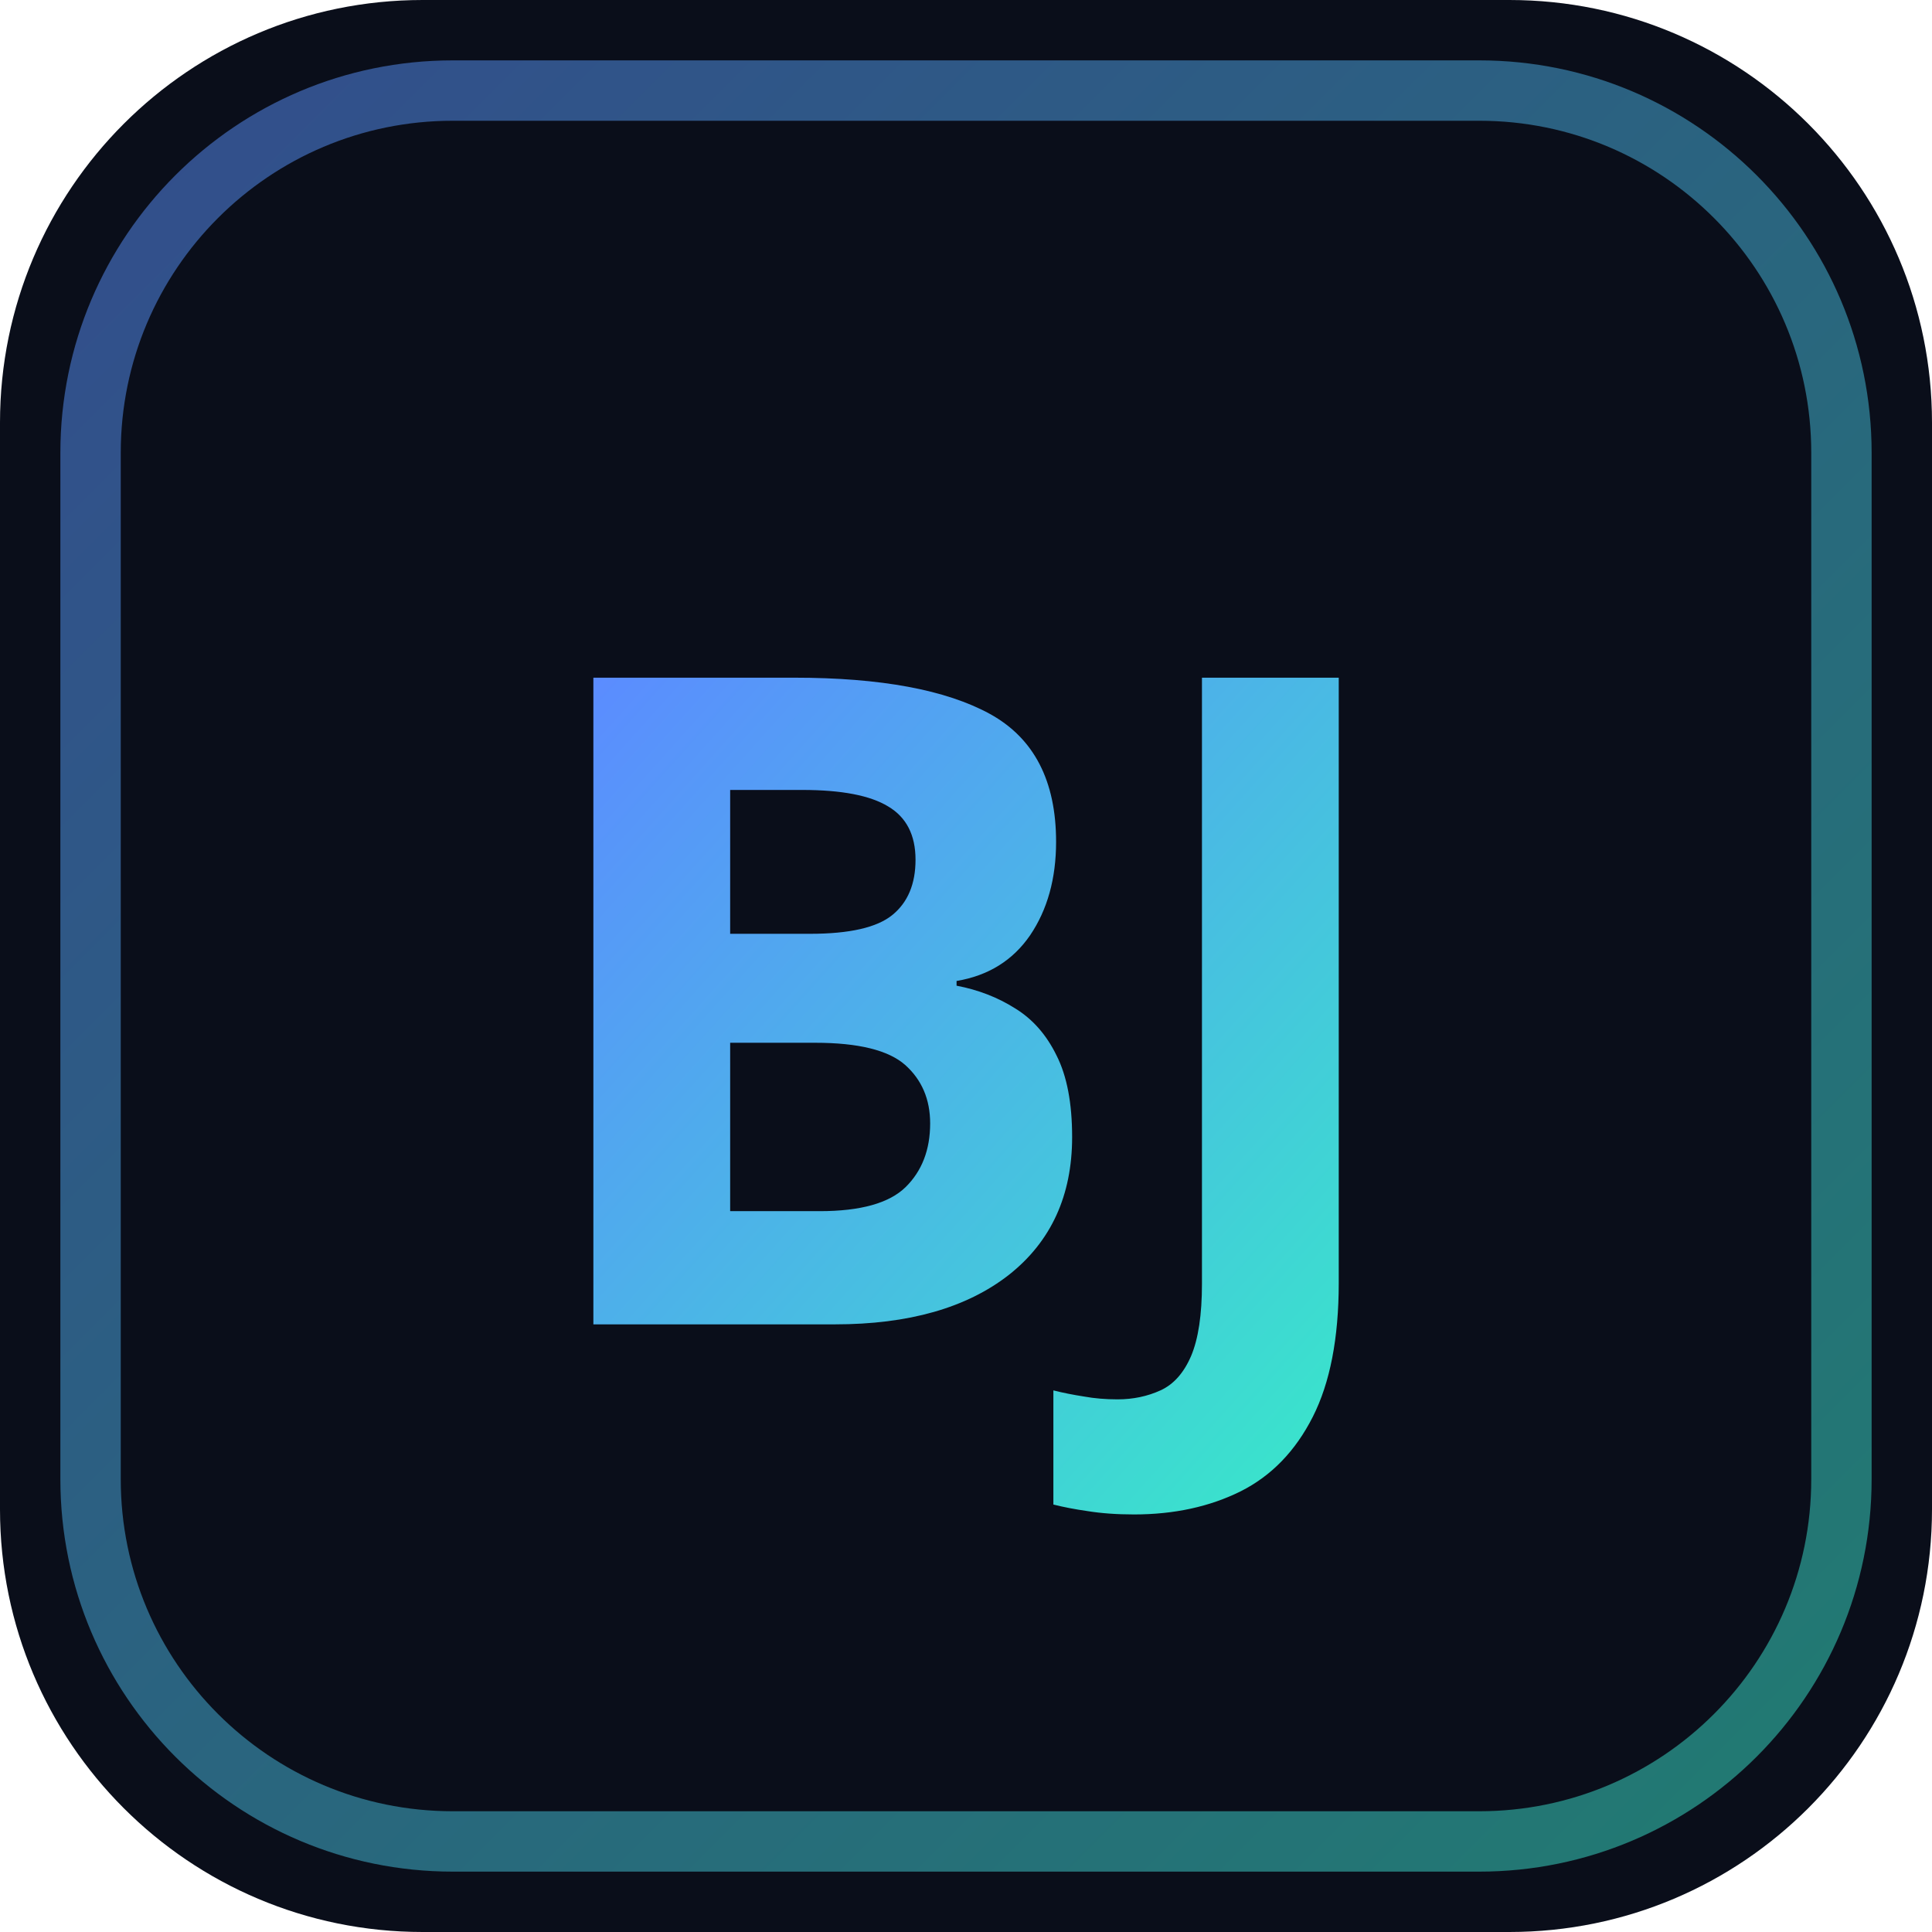
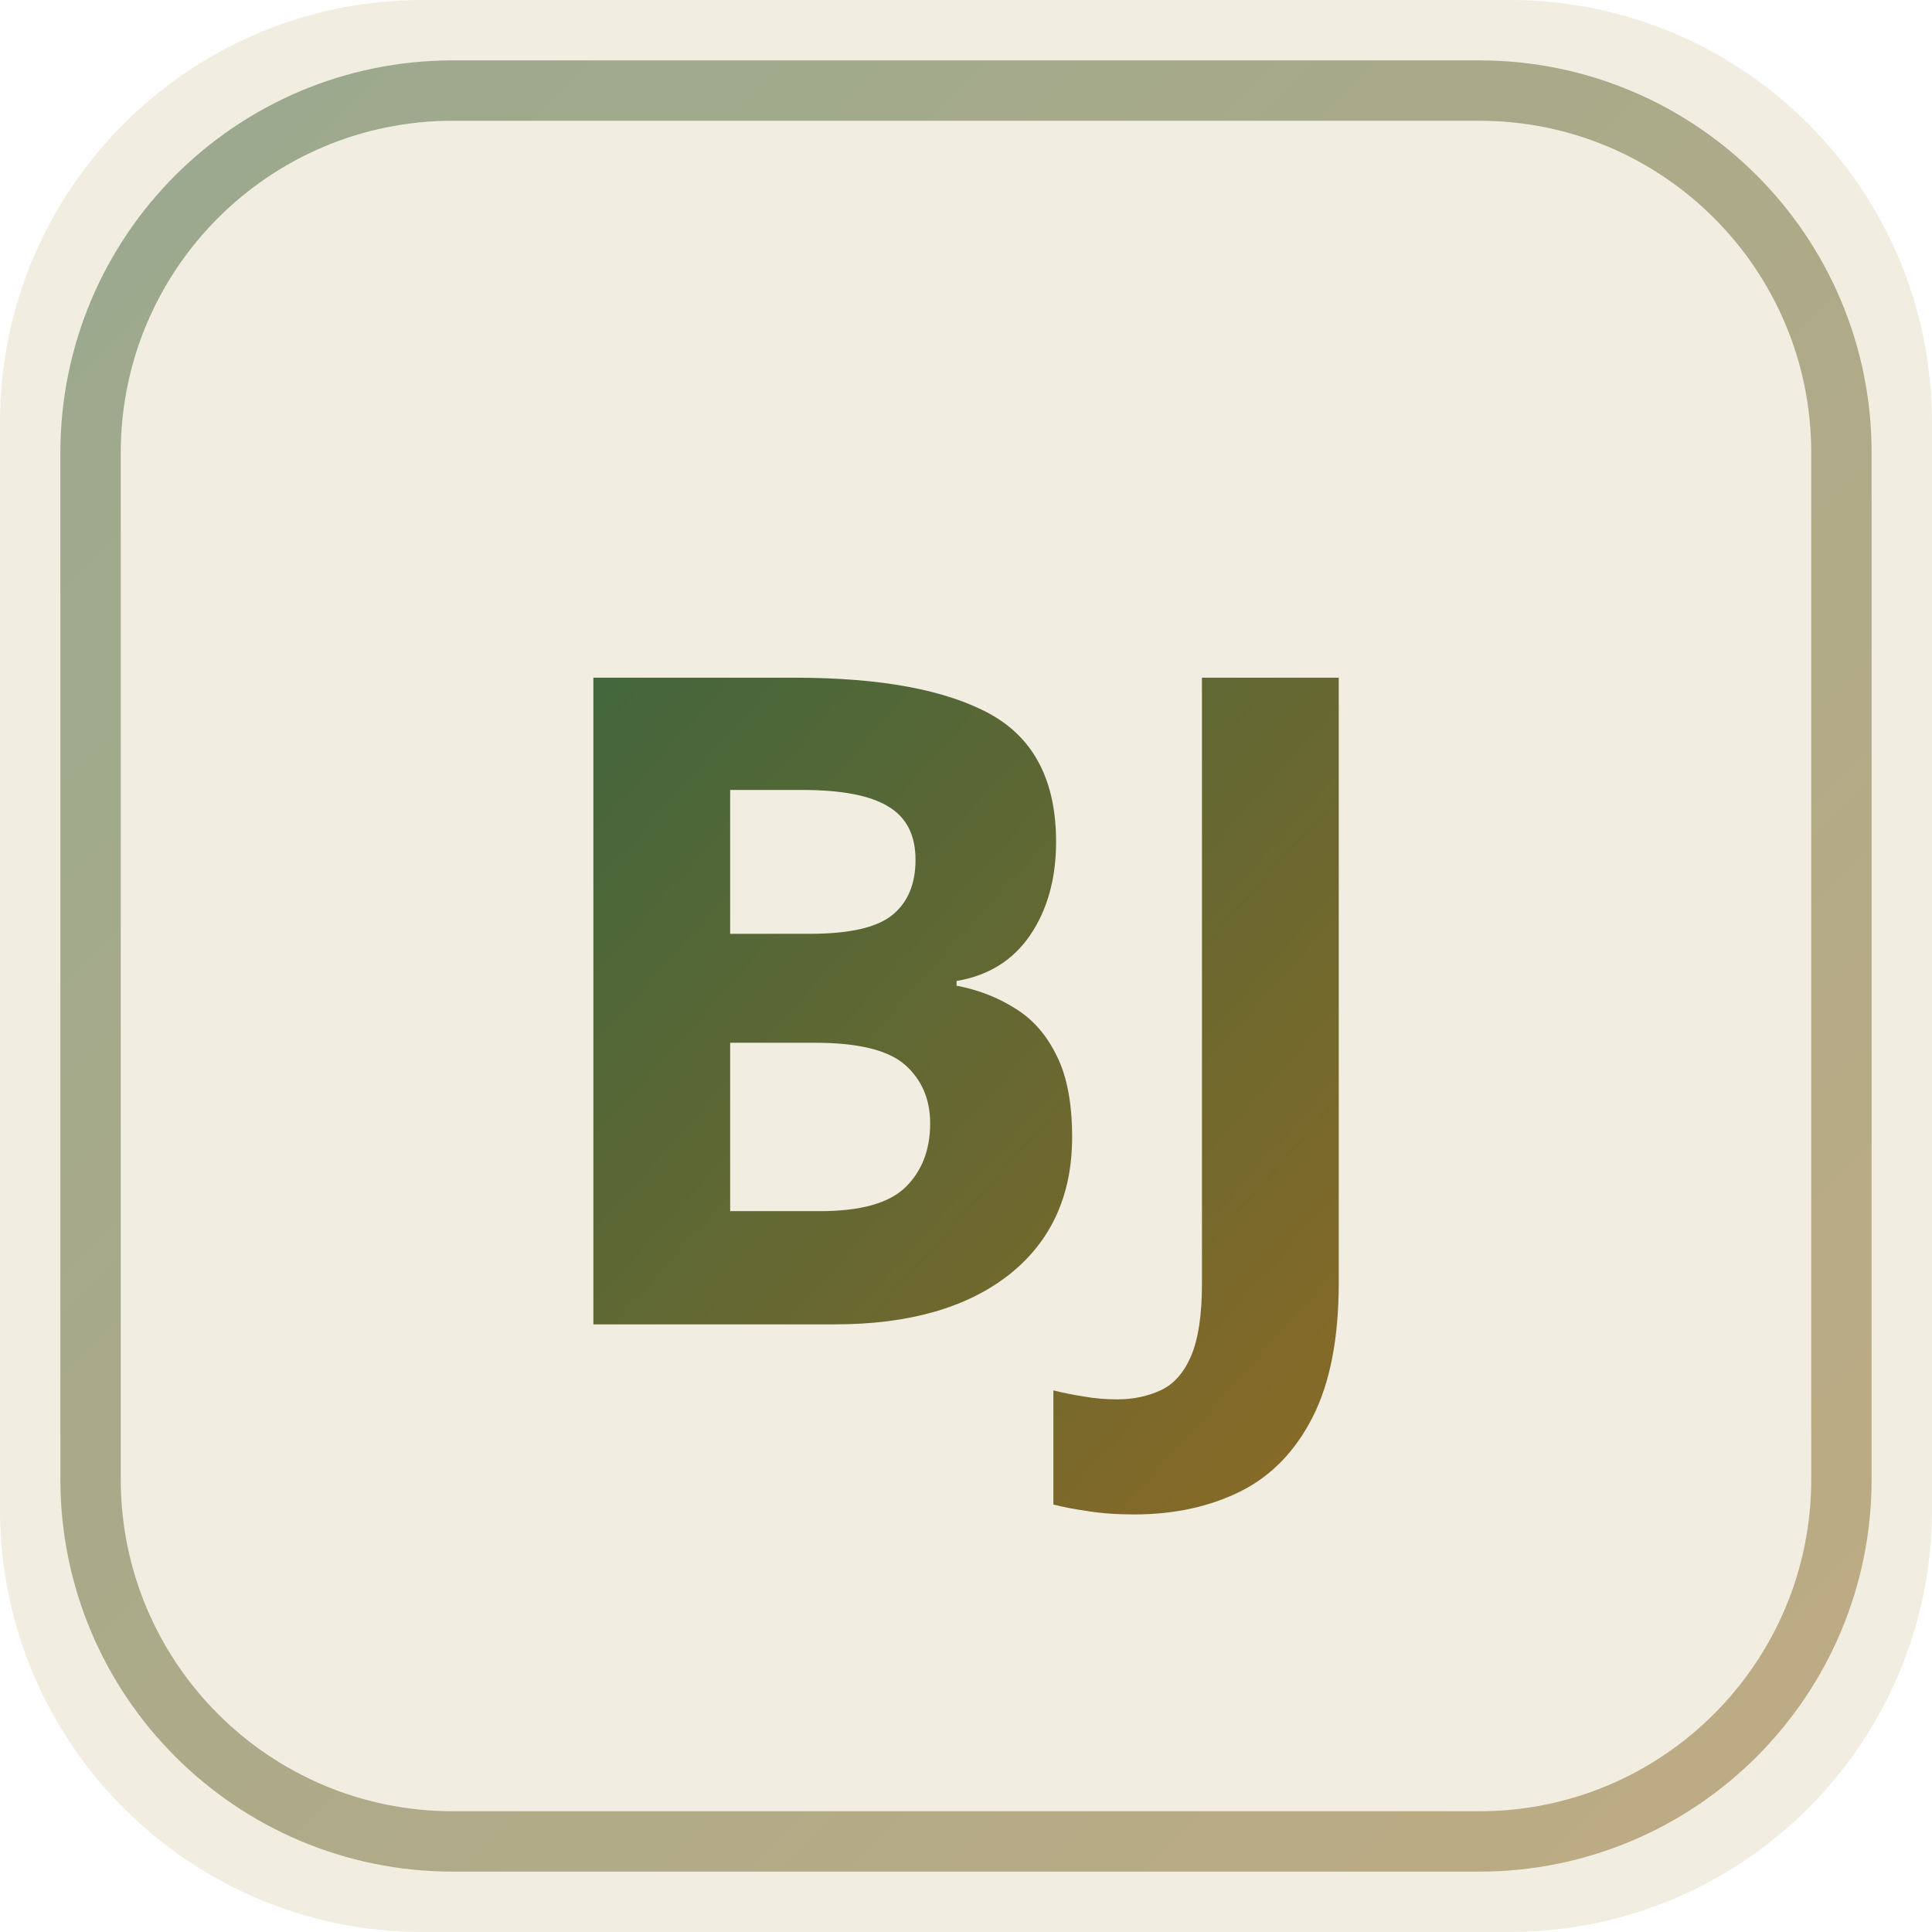
<svg xmlns="http://www.w3.org/2000/svg" viewBox="0 0 64 64" width="64" height="64">
  <defs>
    <linearGradient id="g" x1="0" y1="0" x2="1" y2="1">
-       <stop offset="0" stop-color="#5b8cff" />
-       <stop offset="1" stop-color="#38e8c9" />
+       <stop offset="0" stop-color="#43663c" />
+       <stop offset="1" stop-color="#8a6a26" />
    </linearGradient>
  </defs>
-   <rect width="64" height="64" rx="14" fill="#0a0e1a" />
+   <rect width="64" height="64" rx="14" fill="#f2ede1" />
  <rect x="3" y="3" width="58" height="58" rx="12" fill="none" stroke="url(#g)" stroke-width="2" opacity="0.5" />
  <text x="50%" y="52%" dominant-baseline="middle" text-anchor="middle" font-family="'Space Grotesk', system-ui, sans-serif" font-size="30" font-weight="700" fill="url(#g)">BJ</text>
</svg>
